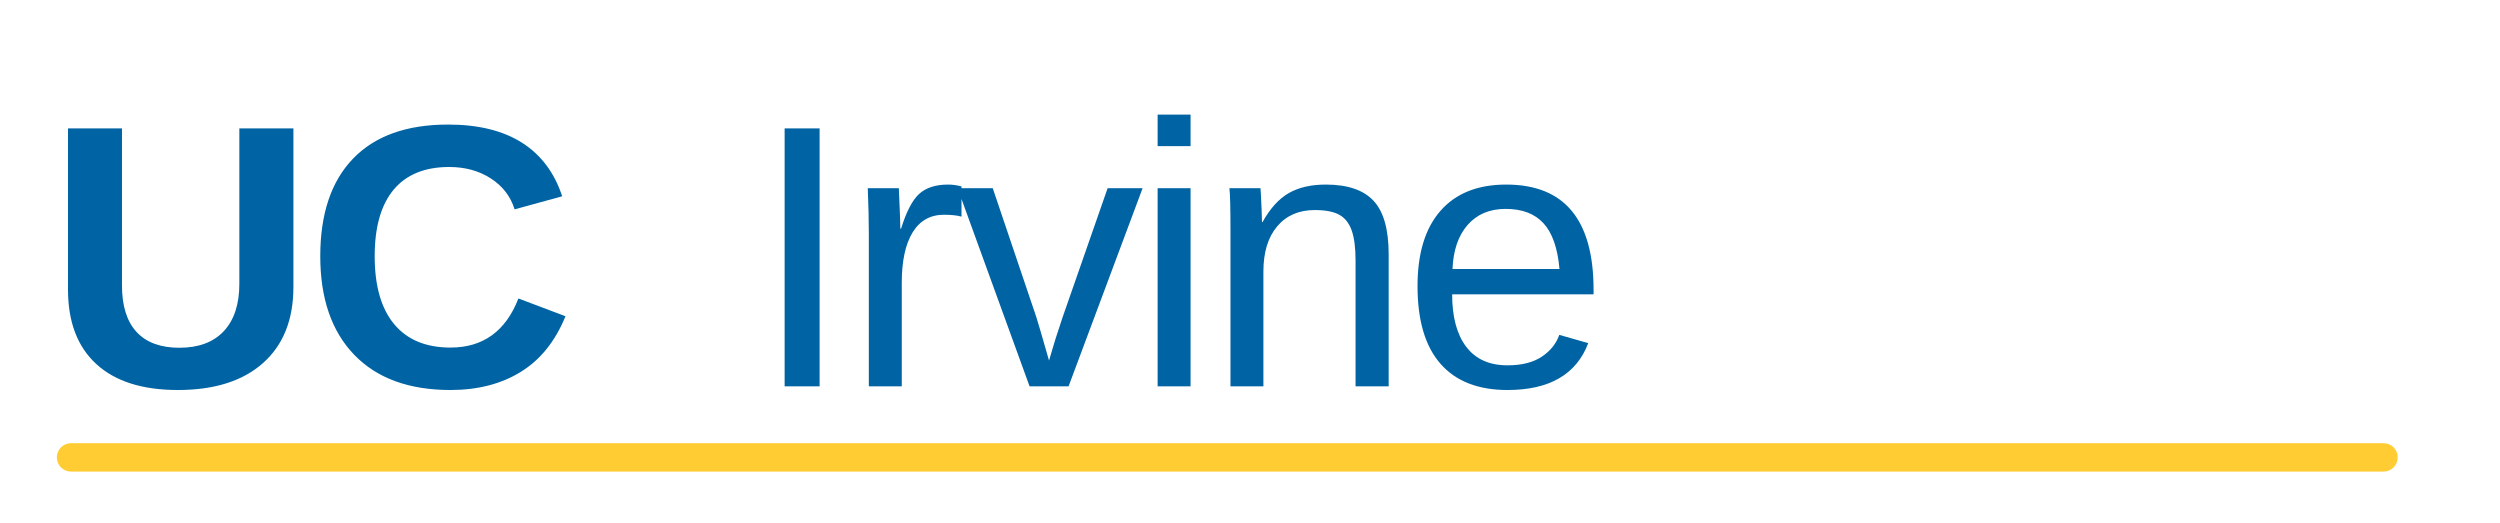
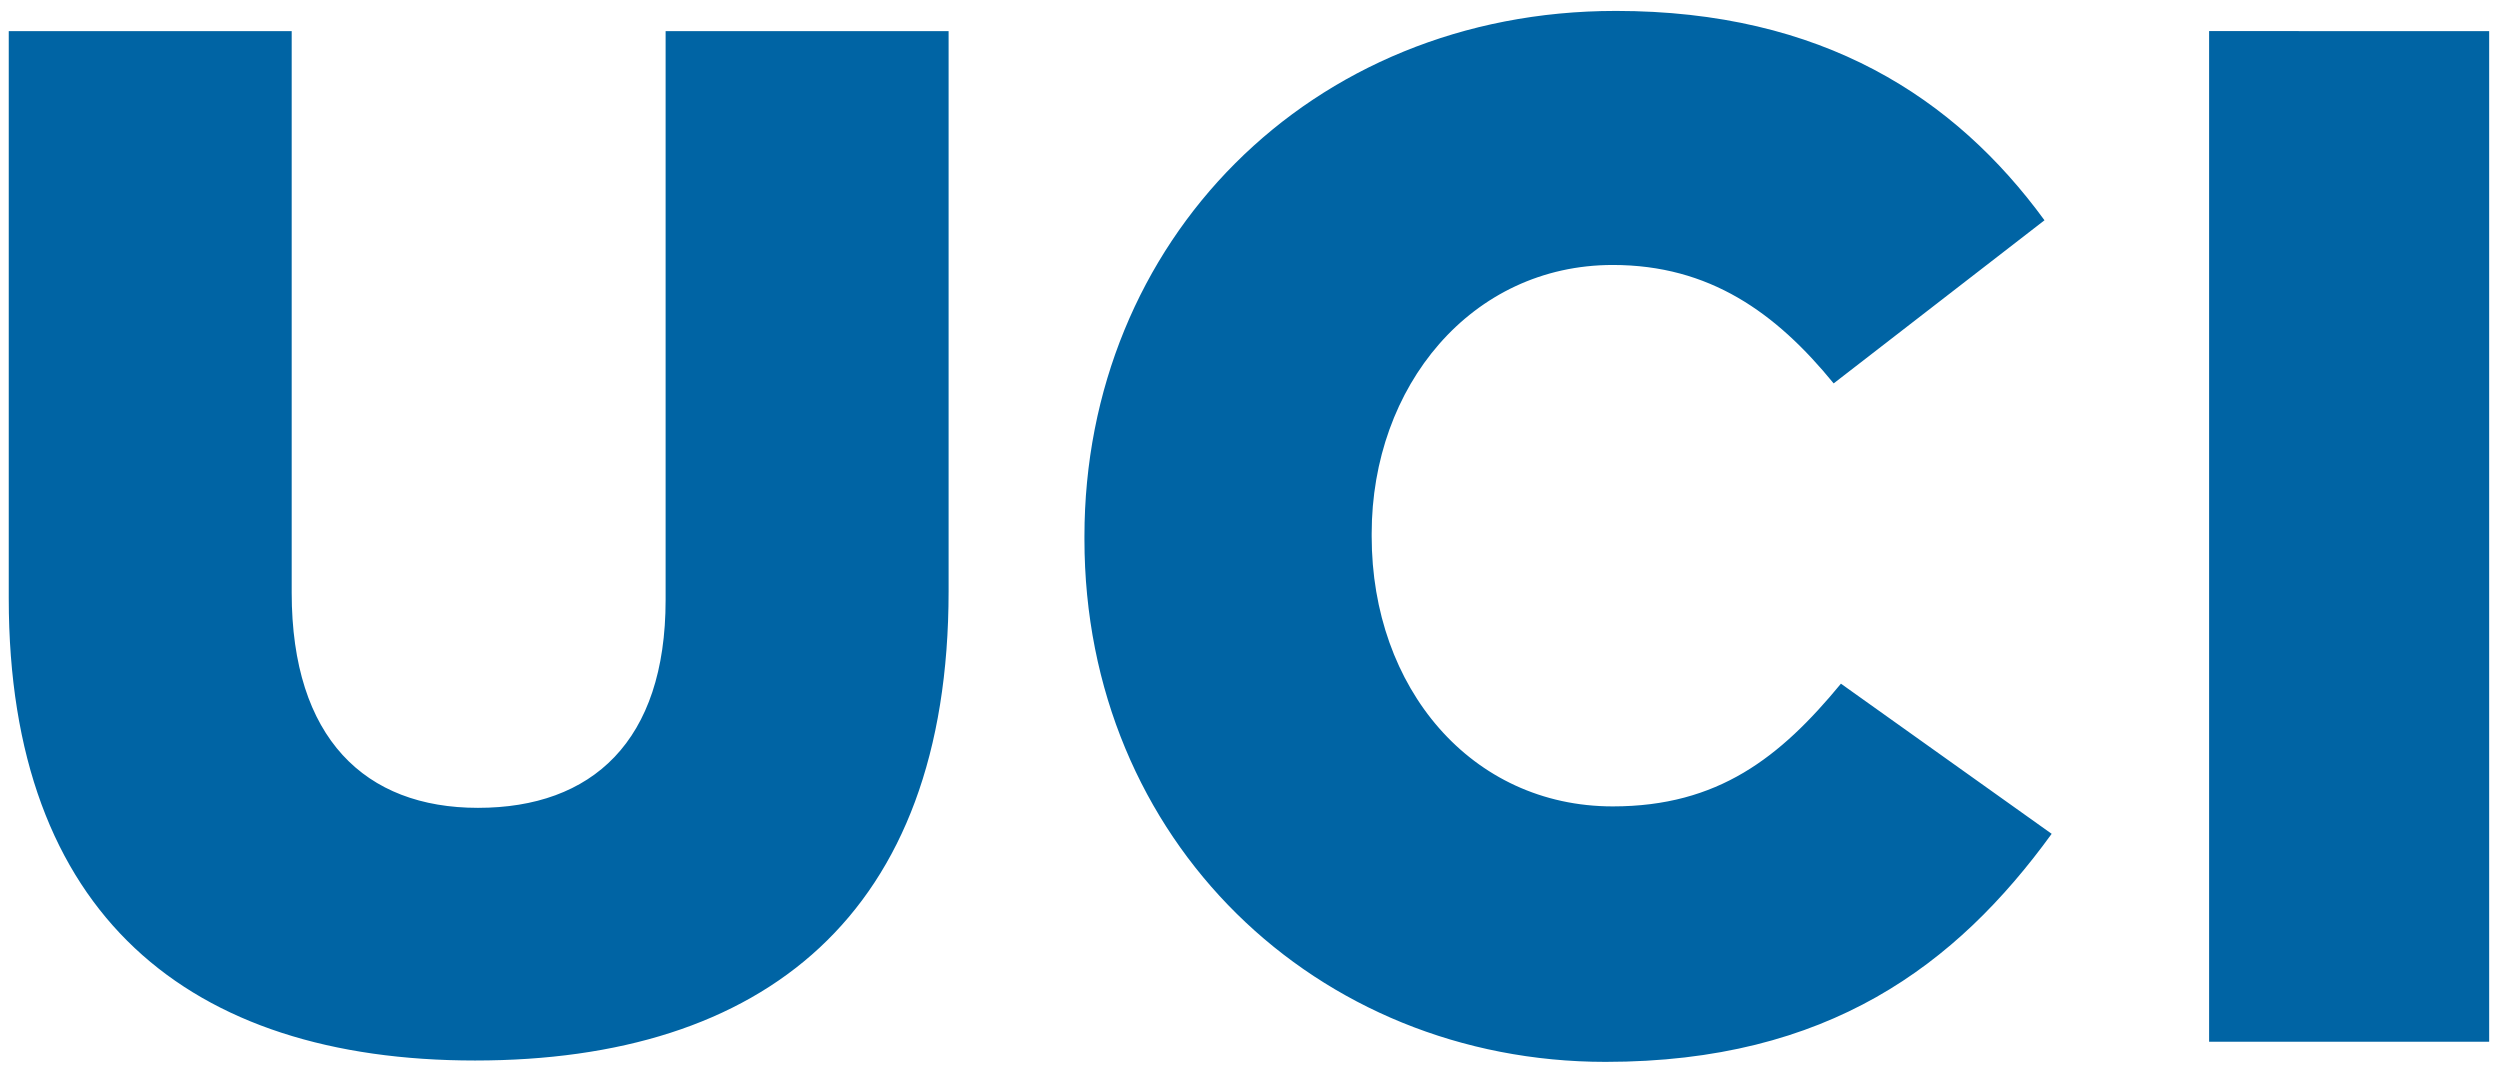
- <svg xmlns="http://www.w3.org/2000/svg" viewBox="0 0 440 92" role="img" aria-labelledby="title">
-   <text x="8" y="68" fill="#0064a4" font-family="Arial, Helvetica, sans-serif" font-size="66" font-weight="700" letter-spacing="-2">UC</text>
-   <text x="132" y="68" fill="#0064a4" font-family="Arial, Helvetica, sans-serif" font-size="66" font-weight="400" letter-spacing="-2">Irvine</text>
-   <rect x="10" y="78" width="412" height="5" rx="2.5" fill="#ffcc33" />
+ <svg xmlns="http://www.w3.org/2000/svg" height="108.88" viewBox="0 0 254.232 108.879" width="254.23">
+   <g transform="matrix(1.25 0 0 -1.25 161.55 828.38)">
+     <path d="m164.3 1.105c-31.12 0-54.02 23.49-54.02 53.442v0.29c0 30.686 23.63 53.142 52.99 53.142 22.62 0 35.68-9.833 45.37-23.191l-21.43-15.269c-6.17 7.488-12.48 12.48-23.2 12.48-14.39 0-24.52-12.041-24.52-27.453v-0.293c0-14.978 10.13-27.313 24.52-27.313 9.83 0 16.59 4.847 22.46 12.043l21.44-16.589c-9.11-12.48-22.61-21.29-43.61-21.29zm60.35 2.053v102.77h28.48v-102.77l-28.48-0.002zm-223.76 0.002v57.697c0 32.153 18.353 46.983 47.419 46.983 29.217 0 48.157-14.683 48.157-47.717v-56.963l-28.778 0v57.844c0 14.389-7.485 21.142-19.084 21.142-11.452 0-18.941-7.045-18.941-21.876v-57.11l-28.773 0z" transform="matrix(.8 0 0 -.8 -129.24 662.7)" fill="#0064a4" />
+   </g>
</svg>
